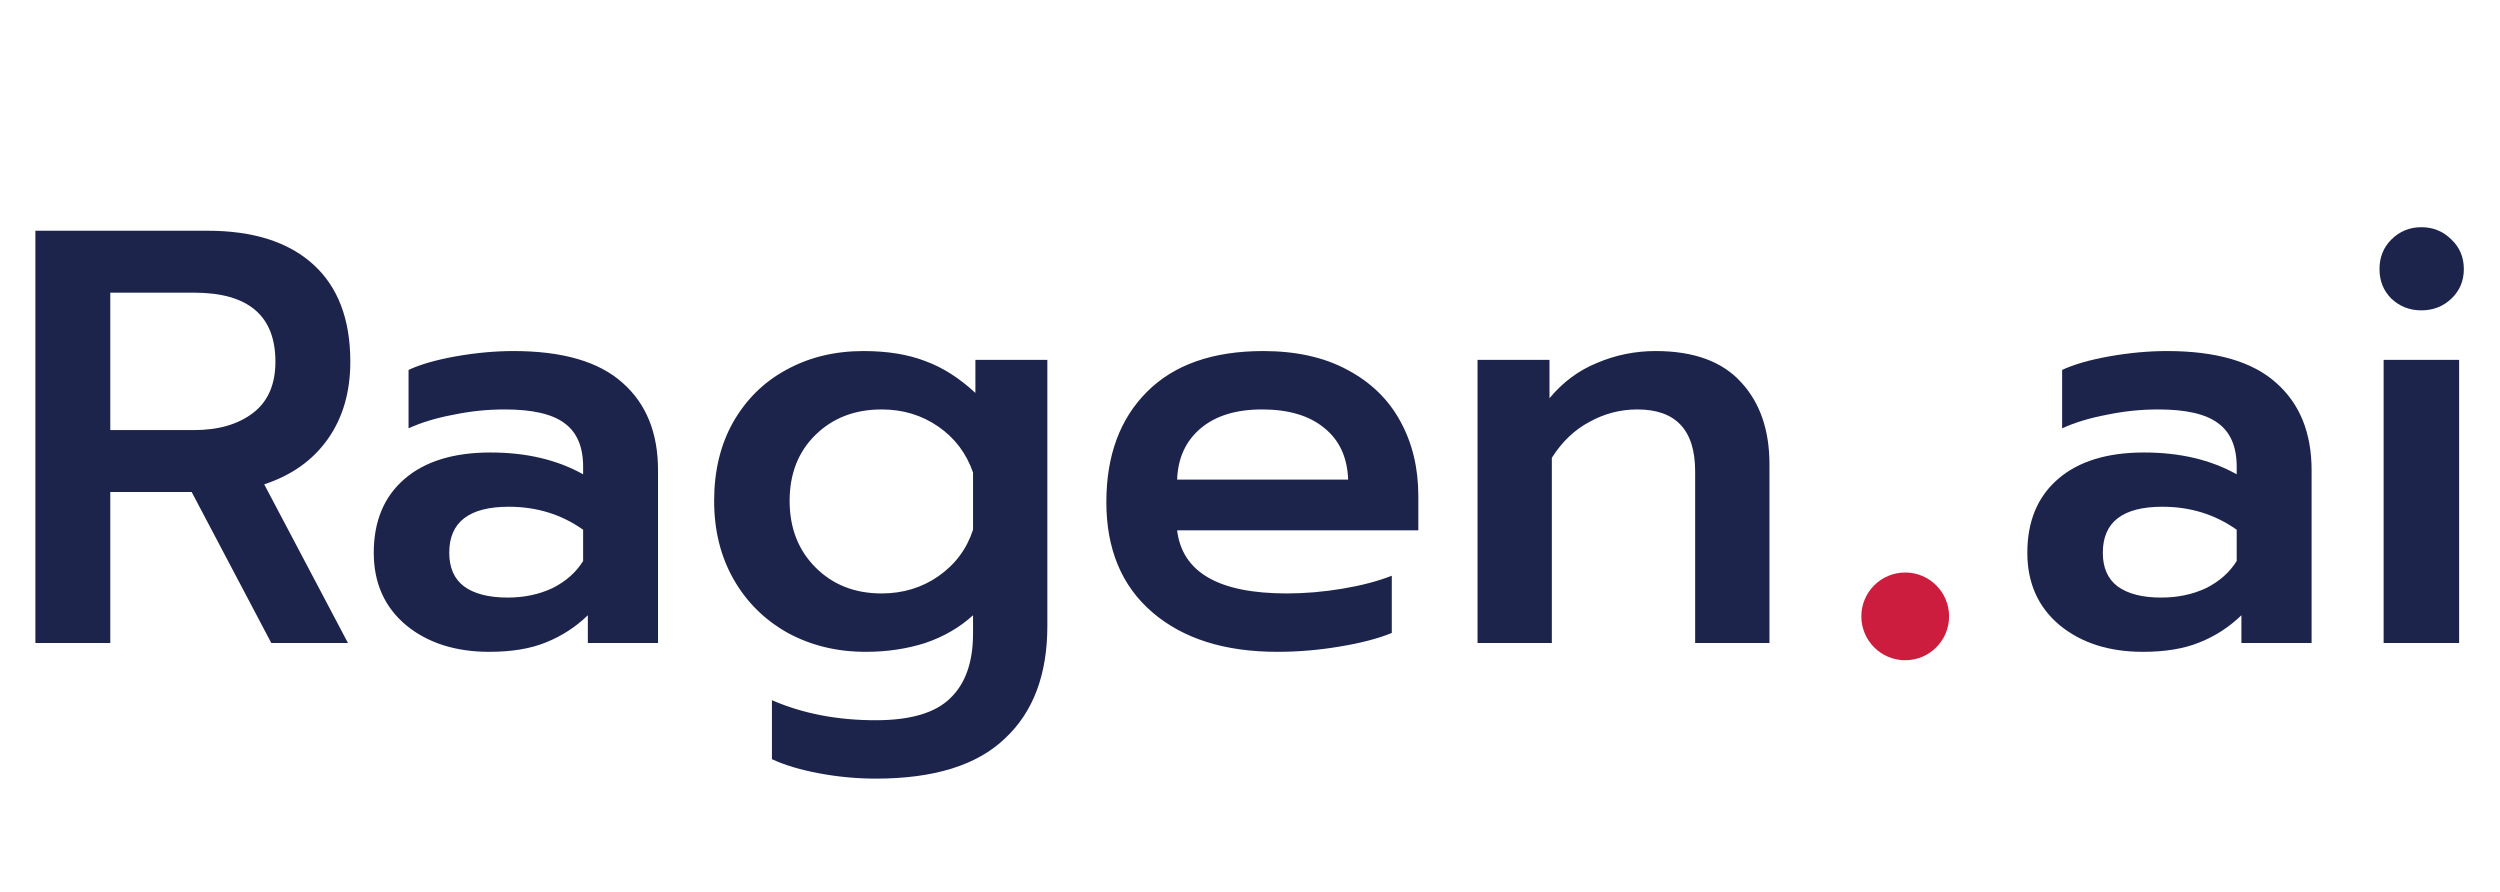
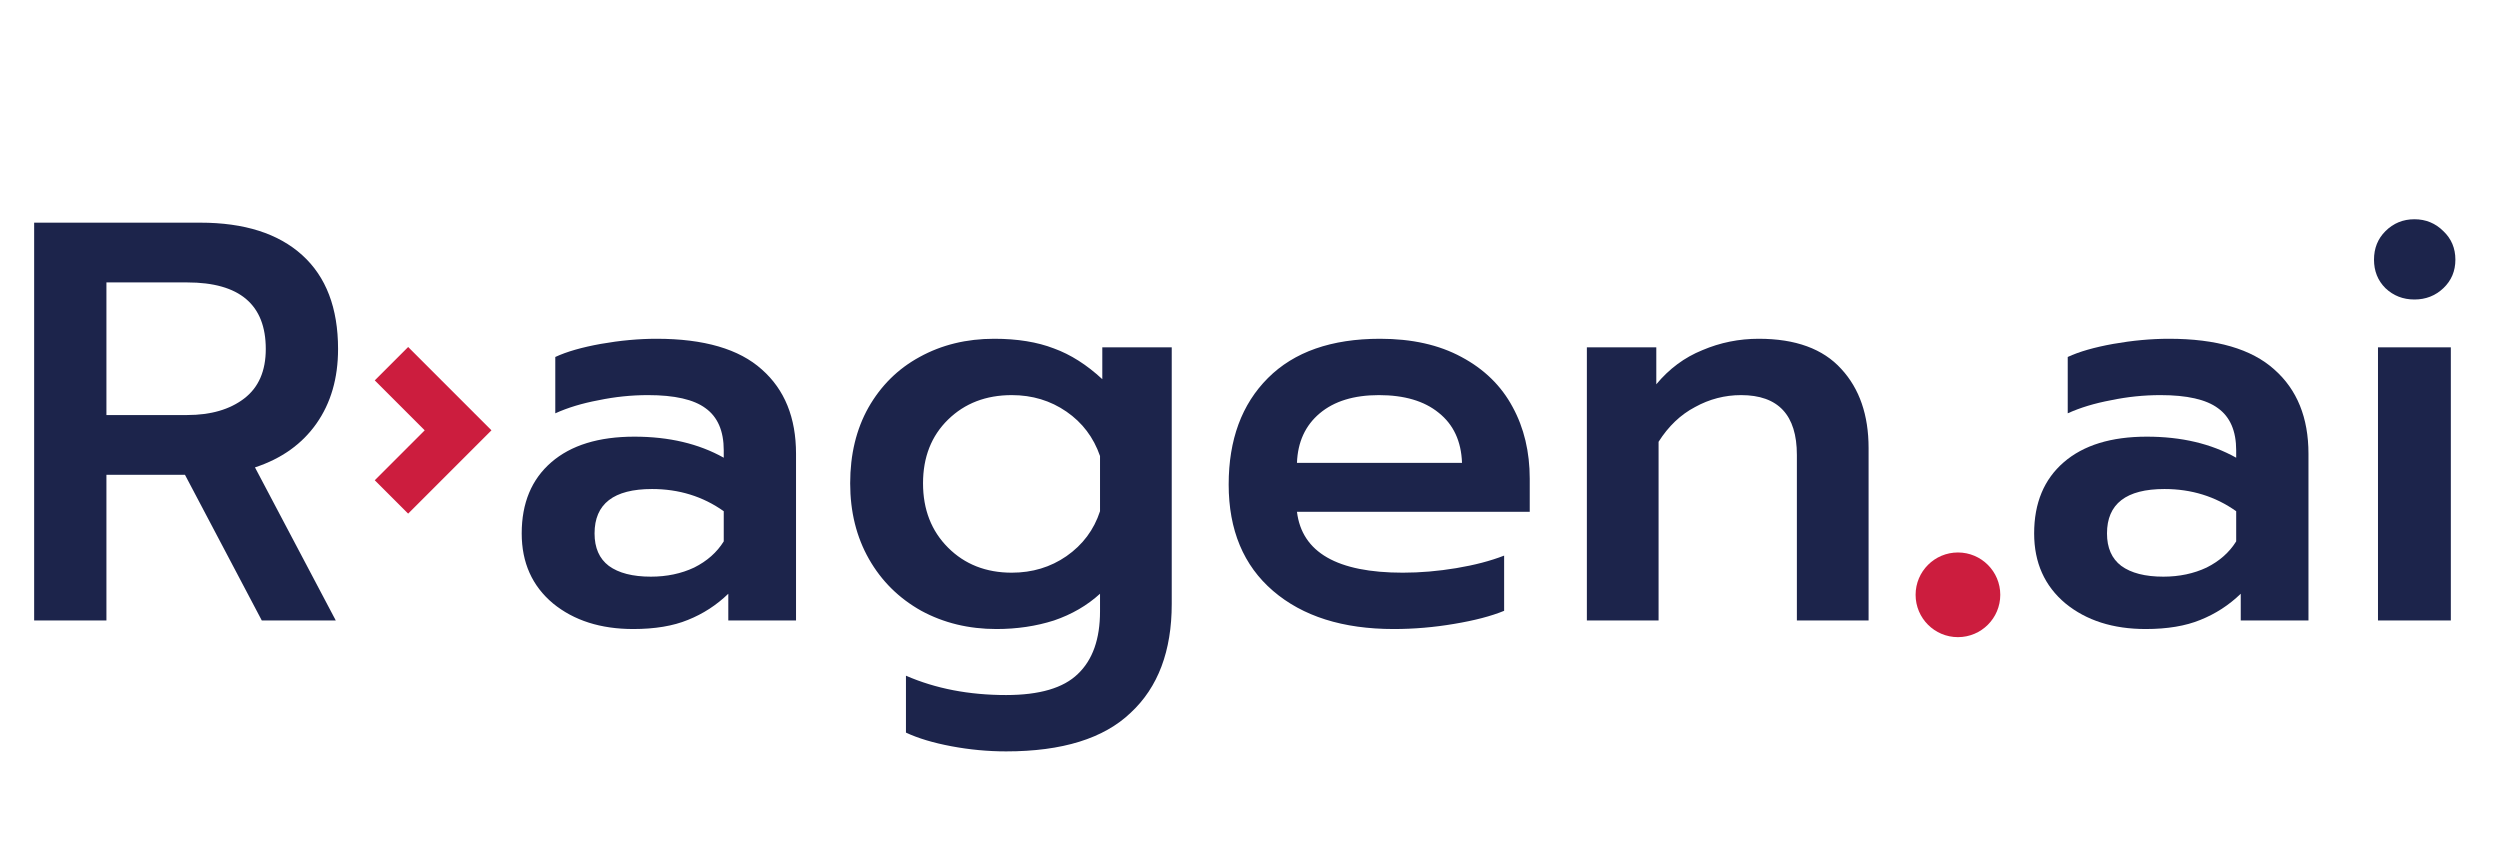
- <svg xmlns="http://www.w3.org/2000/svg" width="1738" height="620" viewBox="0 0 1738 620" fill="none">
-   <path d="M24.6 160.41H144.32C176.027 160.41 200.49 168.2 217.71 183.78C234.93 199.36 243.54 221.91 243.54 251.43C243.54 272.477 238.347 290.38 227.96 305.14C217.573 319.9 202.813 330.423 183.68 336.71L241.9 447H188.6L133.25 342.04H76.67V447H24.6V160.41ZM134.89 298.99C151.837 298.99 165.503 295.027 175.89 287.1C186.277 279.173 191.47 267.283 191.47 251.43C191.47 219.45 172.61 203.46 134.89 203.46H76.67V298.99H134.89ZM340.198 453.15C316.691 453.15 297.421 447 282.388 434.7C267.354 422.127 259.838 405.317 259.838 384.27C259.838 362.403 266.944 345.32 281.158 333.02C295.371 320.72 315.324 314.57 341.018 314.57C365.891 314.57 387.348 319.627 405.388 329.74V324.41C405.388 310.47 401.014 300.357 392.268 294.07C383.794 287.783 369.991 284.64 350.858 284.64C338.831 284.64 326.941 285.87 315.188 288.33C303.434 290.517 293.048 293.66 284.028 297.76V257.17C292.228 253.343 303.161 250.2 316.828 247.74C330.768 245.28 344.161 244.05 357.008 244.05C391.174 244.05 416.458 251.43 432.858 266.19C449.258 280.677 457.458 300.903 457.458 326.87V447H408.668V427.73C400.194 435.93 390.491 442.217 379.558 446.59C368.898 450.963 355.778 453.15 340.198 453.15ZM352.908 415.43C364.388 415.43 374.774 413.243 384.068 408.87C393.361 404.223 400.468 397.937 405.388 390.01V368.28C390.354 357.62 373.134 352.29 353.728 352.29C326.121 352.29 312.318 362.95 312.318 384.27C312.318 394.657 315.734 402.447 322.568 407.64C329.674 412.833 339.788 415.43 352.908 415.43ZM608.808 541.3C595.688 541.3 582.568 540.07 569.448 537.61C556.328 535.15 545.395 531.87 536.648 527.77V486.77C557.968 496.063 582.022 500.71 608.808 500.71C632.862 500.71 650.082 495.653 660.468 485.54C671.128 475.427 676.458 460.393 676.458 440.44V427.73C667.165 436.203 656.095 442.627 643.248 447C630.402 451.1 616.598 453.15 601.838 453.15C581.885 453.15 563.845 448.777 547.718 440.03C531.592 431.01 519.018 418.573 509.998 402.72C500.978 386.867 496.468 368.69 496.468 348.19C496.468 327.417 500.842 309.24 509.588 293.66C518.608 277.807 530.908 265.643 546.488 257.17C562.342 248.423 580.245 244.05 600.198 244.05C616.872 244.05 631.222 246.373 643.248 251.02C655.275 255.393 666.892 262.773 678.098 273.16V250.2H728.118V435.11C728.118 469.003 718.278 495.107 698.598 513.42C679.192 532.007 649.262 541.3 608.808 541.3ZM612.908 412.56C627.668 412.56 640.788 408.597 652.268 400.67C664.022 392.47 672.085 381.673 676.458 368.28V328.51C671.812 315.117 663.748 304.457 652.268 296.53C640.788 288.603 627.668 284.64 612.908 284.64C594.322 284.64 579.015 290.517 566.988 302.27C554.962 314.023 548.948 329.33 548.948 348.19C548.948 367.05 554.962 382.493 566.988 394.52C579.015 406.547 594.322 412.56 612.908 412.56ZM888.034 453.15C851.408 453.15 822.434 443.993 801.114 425.68C779.794 407.367 769.134 381.81 769.134 349.01C769.134 316.757 778.564 291.2 797.424 272.34C816.284 253.48 843.208 244.05 878.194 244.05C901.154 244.05 920.698 248.423 936.824 257.17C953.224 265.917 965.524 277.943 973.724 293.25C981.924 308.283 986.024 325.503 986.024 344.91V368.69H818.334C821.888 397.937 847.308 412.56 894.594 412.56C907.168 412.56 920.014 411.467 933.134 409.28C946.254 407.093 957.734 404.087 967.574 400.26V440.03C958.281 443.857 946.254 447 931.494 449.46C917.008 451.92 902.521 453.15 888.034 453.15ZM937.234 333.43C936.688 317.85 931.084 305.823 920.424 297.35C910.038 288.877 895.688 284.64 877.374 284.64C859.334 284.64 845.121 289.013 834.734 297.76C824.348 306.507 818.881 318.397 818.334 333.43H937.234ZM1027.18 250.2H1077.2V276.85C1086.49 265.643 1097.56 257.443 1110.41 252.25C1123.25 246.783 1136.78 244.05 1151 244.05C1177.51 244.05 1197.33 251.293 1210.45 265.78C1223.57 279.993 1230.13 298.99 1230.13 322.77V447H1178.47V327.69C1178.47 298.99 1165.07 284.64 1138.29 284.64C1126.53 284.64 1115.46 287.51 1105.08 293.25C1094.69 298.717 1085.94 307.053 1078.84 318.26V447H1027.18V250.2Z" fill="#1C244B" />
-   <path d="M1489.76 453.15C1466.25 453.15 1446.98 447 1431.95 434.7C1416.92 422.127 1409.4 405.317 1409.4 384.27C1409.4 362.403 1416.51 345.32 1430.72 333.02C1444.93 320.72 1464.89 314.57 1490.58 314.57C1515.45 314.57 1536.91 319.627 1554.95 329.74V324.41C1554.95 310.47 1550.58 300.357 1541.83 294.07C1533.36 287.783 1519.55 284.64 1500.42 284.64C1488.39 284.64 1476.5 285.87 1464.75 288.33C1453 290.517 1442.61 293.66 1433.59 297.76V257.17C1441.79 253.343 1452.72 250.2 1466.39 247.74C1480.33 245.28 1493.72 244.05 1506.57 244.05C1540.74 244.05 1566.02 251.43 1582.42 266.19C1598.82 280.677 1607.02 300.903 1607.02 326.87V447H1558.23V427.73C1549.76 435.93 1540.05 442.217 1529.12 446.59C1518.46 450.963 1505.34 453.15 1489.76 453.15ZM1502.47 415.43C1513.95 415.43 1524.34 413.243 1533.63 408.87C1542.92 404.223 1550.03 397.937 1554.95 390.01V368.28C1539.92 357.62 1522.7 352.29 1503.29 352.29C1475.68 352.29 1461.88 362.95 1461.88 384.27C1461.88 394.657 1465.3 402.447 1472.13 407.64C1479.24 412.833 1489.35 415.43 1502.47 415.43ZM1683.34 215.76C1675.14 215.76 1668.17 213.027 1662.43 207.56C1656.96 202.093 1654.23 195.26 1654.23 187.06C1654.23 178.86 1656.96 172.027 1662.43 166.56C1668.17 160.82 1675.14 157.95 1683.34 157.95C1691.54 157.95 1698.51 160.82 1704.25 166.56C1709.99 172.027 1712.86 178.86 1712.86 187.06C1712.86 195.26 1709.99 202.093 1704.25 207.56C1698.51 213.027 1691.54 215.76 1683.34 215.76ZM1657.1 250.2H1709.58V447H1657.1V250.2Z" fill="#1C244B" />
-   <circle cx="1324.5" cy="428.5" r="30.5" fill="#CC1D3E" />
+ <svg xmlns="http://www.w3.org/2000/svg" viewBox="0 0 1801 620" width="1801" height="620" role="img" aria-label="ragen.ai">
+   <path d="M24.6 160.41H144.32C176.027 160.41 200.49 168.2 217.71 183.78C234.93 199.36 243.54 221.91 243.54 251.43C243.54 272.477 238.347 290.38 227.96 305.14C217.573 319.9 202.813 330.423 183.68 336.71L241.9 447H188.6L133.25 342.04H76.67V447H24.6V160.41Z M134.89 298.99C151.837 298.99 165.503 295.027 175.89 287.1C186.277 279.173 191.47 267.283 191.47 251.43C191.47 219.45 172.61 203.46 134.89 203.46H76.67V298.99H134.89Z" fill="#1C244B" />
+   <path d="M282 262 330 310 282 358" fill="none" stroke="#CC1D3E" stroke-width="34" stroke-linejoin="miter" stroke-linecap="butt" />
+   <g transform="translate(116,0)">
+     <path d="M340.198 453.15C316.691 453.15 297.421 447 282.388 434.7C267.354 422.127 259.838 405.317 259.838 384.27C259.838 362.403 266.944 345.32 281.158 333.02C295.371 320.72 315.324 314.57 341.018 314.57C365.891 314.57 387.348 319.627 405.388 329.74V324.41C405.388 310.47 401.014 300.357 392.268 294.07C383.794 287.783 369.991 284.64 350.858 284.64C338.831 284.64 326.941 285.87 315.188 288.33C303.434 290.517 293.048 293.66 284.028 297.76V257.17C292.228 253.343 303.161 250.2 316.828 247.74C330.768 245.28 344.161 244.05 357.008 244.05C391.174 244.05 416.458 251.43 432.858 266.19C449.258 280.677 457.458 300.903 457.458 326.87V447H408.668V427.73C400.194 435.93 390.491 442.217 379.558 446.59C368.898 450.963 355.778 453.15 340.198 453.15Z M352.908 415.43C364.388 415.43 374.774 413.243 384.068 408.87C393.361 404.223 400.468 397.937 405.388 390.01V368.28C390.354 357.62 373.134 352.29 353.728 352.29C326.121 352.29 312.318 362.95 312.318 384.27C312.318 394.657 315.734 402.447 322.568 407.64C329.674 412.833 339.788 415.43 352.908 415.43Z M608.808 541.3C595.688 541.3 582.568 540.07 569.448 537.61C556.328 535.15 545.395 531.87 536.648 527.77V486.77C557.968 496.063 582.022 500.71 608.808 500.71C632.862 500.71 650.082 495.653 660.468 485.54C671.128 475.427 676.458 460.393 676.458 440.44V427.73C667.165 436.203 656.095 442.627 643.248 447C630.402 451.1 616.598 453.15 601.838 453.15C581.885 453.15 563.845 448.777 547.718 440.03C531.592 431.01 519.018 418.573 509.998 402.72C500.978 386.867 496.468 368.69 496.468 348.19C496.468 327.417 500.842 309.24 509.588 293.66C518.608 277.807 530.908 265.643 546.488 257.17C562.342 248.423 580.245 244.05 600.198 244.05C616.872 244.05 631.222 246.373 643.248 251.02C655.275 255.393 666.892 262.773 678.098 273.16V250.2H728.118V435.11C728.118 469.003 718.278 495.107 698.598 513.42C679.192 532.007 649.262 541.3 608.808 541.3Z M612.908 412.56C627.668 412.56 640.788 408.597 652.268 400.67C664.022 392.47 672.085 381.673 676.458 368.28V328.51C671.812 315.117 663.748 304.457 652.268 296.53C640.788 288.603 627.668 284.64 612.908 284.64C594.322 284.64 579.015 290.517 566.988 302.27C554.962 314.023 548.948 329.33 548.948 348.19C548.948 367.05 554.962 382.493 566.988 394.52C579.015 406.547 594.322 412.56 612.908 412.56Z M888.034 453.15C851.408 453.15 822.434 443.993 801.114 425.68C779.794 407.367 769.134 381.81 769.134 349.01C769.134 316.757 778.564 291.2 797.424 272.34C816.284 253.48 843.208 244.05 878.194 244.05C901.154 244.05 920.698 248.423 936.824 257.17C953.224 265.917 965.524 277.943 973.724 293.25C981.924 308.283 986.024 325.503 986.024 344.91V368.69H818.334C821.888 397.937 847.308 412.56 894.594 412.56C907.168 412.56 920.014 411.467 933.134 409.28C946.254 407.093 957.734 404.087 967.574 400.26V440.03C958.281 443.857 946.254 447 931.494 449.46C917.008 451.92 902.521 453.15 888.034 453.15Z M937.234 333.43C936.688 317.85 931.084 305.823 920.424 297.35C910.038 288.877 895.688 284.64 877.374 284.64C859.334 284.64 845.121 289.013 834.734 297.76C824.348 306.507 818.881 318.397 818.334 333.43H937.234Z M1027.18 250.2H1077.2V276.85C1086.49 265.643 1097.56 257.443 1110.41 252.25C1123.25 246.783 1136.78 244.05 1151 244.05C1177.51 244.05 1197.33 251.293 1210.45 265.78C1223.57 279.993 1230.13 298.99 1230.13 322.77V447H1178.47V327.69C1178.47 298.99 1165.07 284.64 1138.29 284.64C1126.53 284.64 1115.46 287.51 1105.08 293.25C1094.69 298.717 1085.94 307.053 1078.84 318.26V447H1027.18V250.2Z" fill="#1C244B" />
+     <g transform="translate(-60,0)">
+       <path d="M1489.76 453.15C1466.25 453.15 1446.98 447 1431.95 434.7C1416.92 422.127 1409.4 405.317 1409.4 384.27C1409.4 362.403 1416.51 345.32 1430.72 333.02C1444.93 320.72 1464.89 314.57 1490.58 314.57C1515.45 314.57 1536.91 319.627 1554.95 329.74V324.41C1554.95 310.47 1550.58 300.357 1541.83 294.07C1533.36 287.783 1519.55 284.64 1500.42 284.64C1488.39 284.64 1476.5 285.87 1464.75 288.33C1453 290.517 1442.61 293.66 1433.59 297.76V257.17C1441.79 253.343 1452.72 250.2 1466.39 247.74C1480.33 245.28 1493.72 244.05 1506.57 244.05C1540.74 244.05 1566.02 251.43 1582.42 266.19C1598.82 280.677 1607.02 300.903 1607.02 326.87V447H1558.23V427.73C1549.76 435.93 1540.05 442.217 1529.12 446.59C1518.46 450.963 1505.34 453.15 1489.76 453.15ZM1502.47 415.43C1513.95 415.43 1524.34 413.243 1533.63 408.87C1542.92 404.223 1550.03 397.937 1554.95 390.01V368.28C1539.92 357.62 1522.7 352.29 1503.29 352.29C1475.68 352.29 1461.88 362.95 1461.88 384.27C1461.88 394.657 1465.3 402.447 1472.13 407.64C1479.24 412.833 1489.35 415.43 1502.47 415.43ZM1683.34 215.76C1675.14 215.76 1668.17 213.027 1662.43 207.56C1656.96 202.093 1654.23 195.26 1654.23 187.06C1654.23 178.86 1656.96 172.027 1662.43 166.56C1668.17 160.82 1675.14 157.95 1683.34 157.95C1691.54 157.95 1698.51 160.82 1704.25 166.56C1709.99 172.027 1712.86 178.86 1712.86 187.06C1712.86 195.26 1709.99 202.093 1704.25 207.56C1698.51 213.027 1691.54 215.76 1683.34 215.76ZM1657.1 250.2H1709.58V447H1657.1V250.2Z" fill="#1C244B" />
+     </g>
+     <g transform="translate(-30,0)">
+       <circle cx="1324.5" cy="428.5" r="30.5" fill="#CC1D3E">
+   </circle>
+     </g>
+   </g>
</svg>
